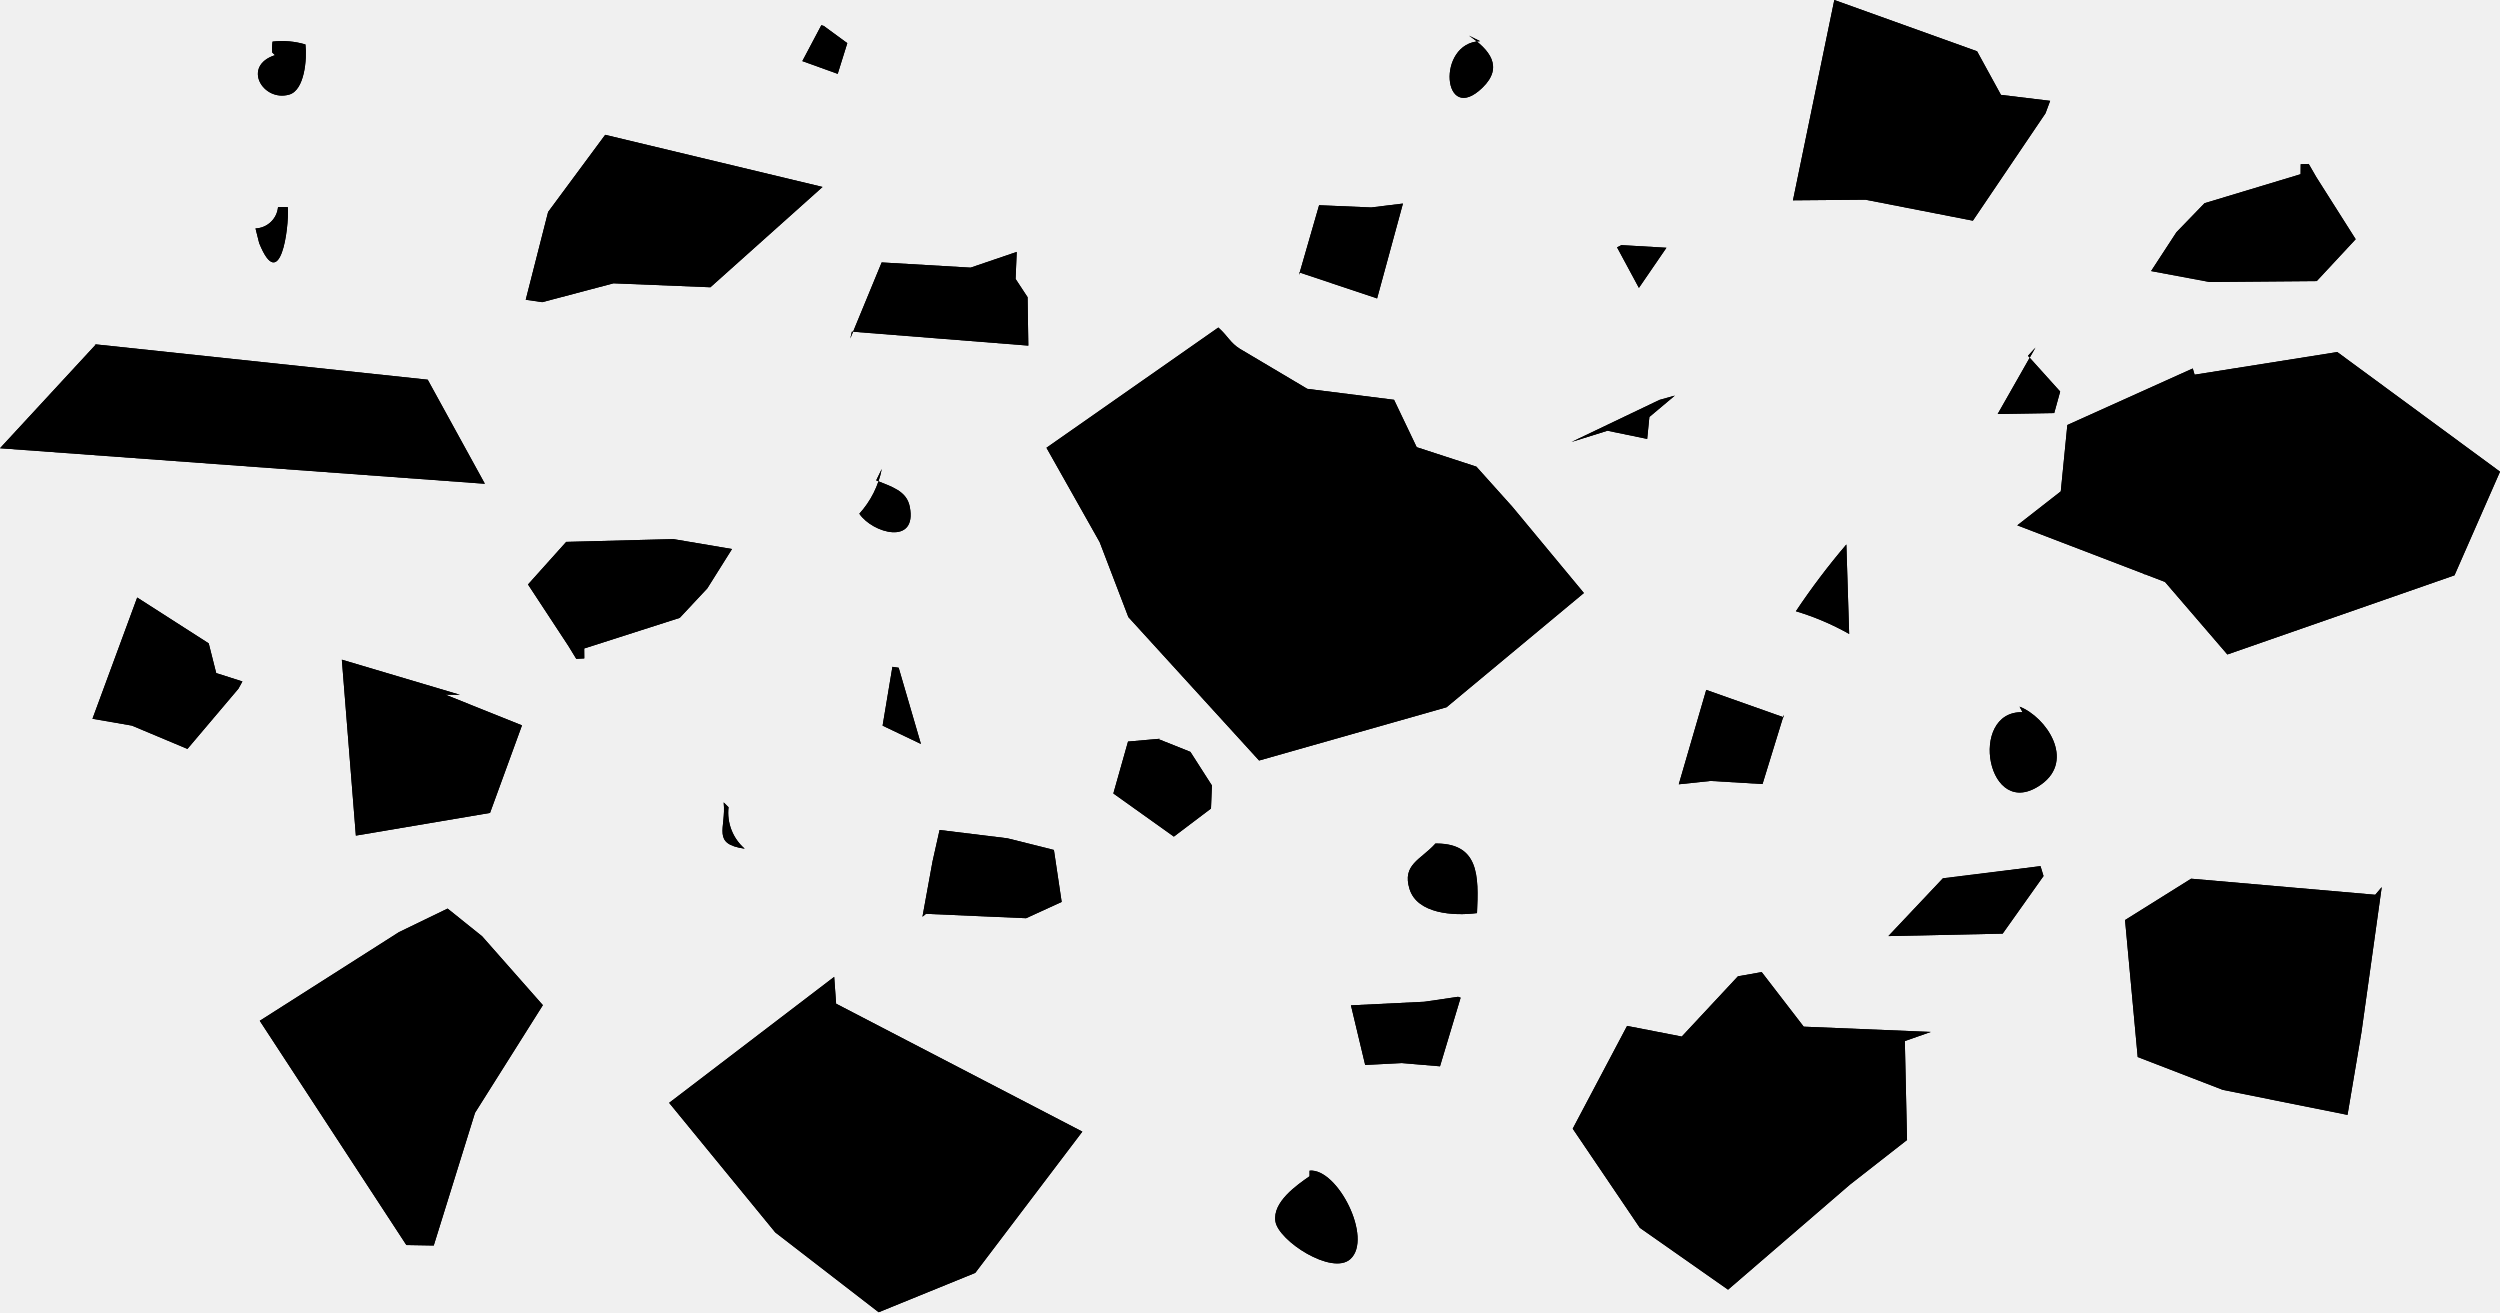
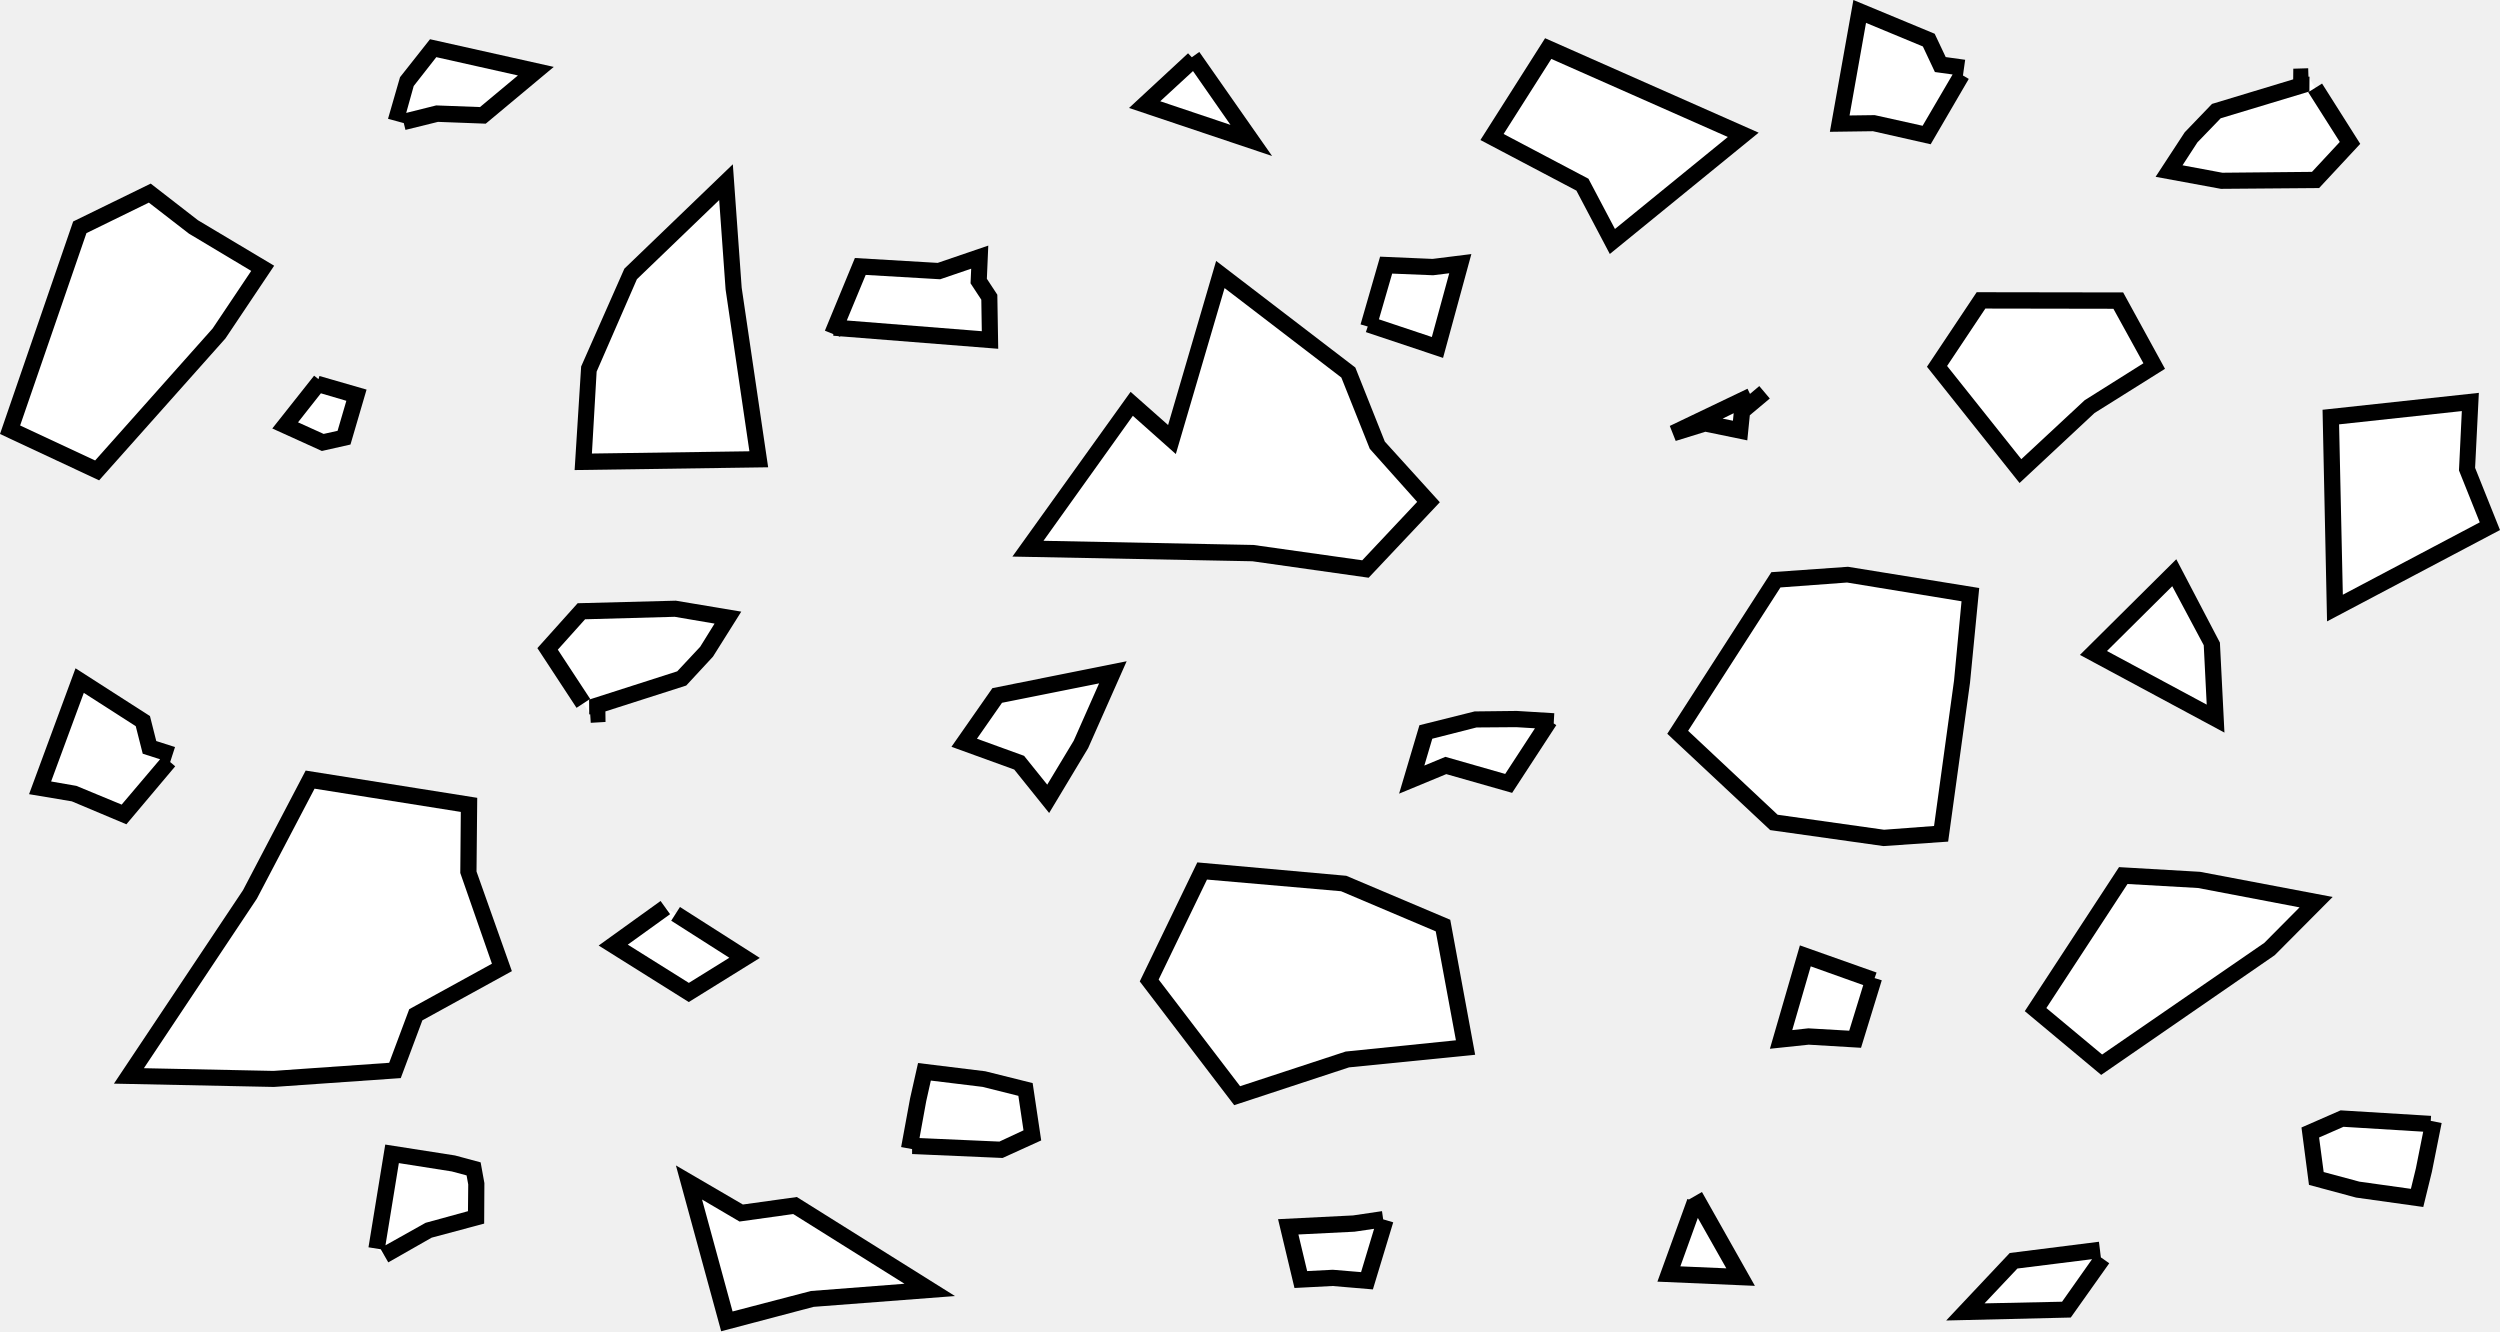
- <svg xmlns="http://www.w3.org/2000/svg" viewBox="0 0 57.073 29.957">
-   <path d="M 2.185 7.868 L 0 10.233 L 11.069 11.044 L 9.764 8.668 L 2.16 7.859 Z" fill="#000000" />
-   <path d="M 18.751 0.575 L 18.317 1.395 L 19.124 1.686 L 19.343 0.985 L 18.805 0.592 Z" fill="#000000" />
-   <path d="M 20.373 15.223 L 20.149 16.566 L 21.024 16.984 L 20.516 15.244 Z" fill="#000000" />
-   <path d="M 36.916 5.646 L 37.415 6.572 L 38.043 5.656 L 37.016 5.596 Z" fill="#000000" />
-   <path d="M 46.468 7.935 L 45.605 9.452 L 46.896 9.43 L 47.032 8.939 L 46.297 8.123 Z" fill="#000000" />
-   <path d="M 54.373 20.252 L 53.91 23.567 L 53.592 25.452 L 50.746 24.881 L 48.802 24.131 L 48.513 21.004 L 50.022 20.06 L 54.225 20.427 Z" fill="#000000" />
-   <path d="M 52.878 4.041 L 53.778 5.461 L 52.889 6.417 L 50.444 6.438 L 49.108 6.188 L 49.687 5.301 L 50.328 4.639 L 52.521 3.977 L 52.523 3.749 L 52.706 3.743 Z" fill="#000000" />
-   <path d="M 40.724 16.317 L 40.237 17.899 L 39.051 17.828 L 38.325 17.905 L 38.952 15.75 L 40.721 16.376 Z" fill="#000000" />
-   <path d="M 38.235 9.031 L 37.654 9.519 L 37.604 10.02 L 36.697 9.833 L 35.878 10.089 L 37.886 9.129 Z" fill="#000000" />
-   <path d="M 46.652 19.999 L 45.719 21.314 L 43.11 21.37 L 44.355 20.051 L 46.583 19.773 Z" fill="#000000" />
-   <path d="M 46.697 2.586 L 45.039 5.038 L 42.588 4.559 L 40.932 4.573 L 41.876 0 L 45.135 1.171 L 45.68 2.166 L 46.803 2.302 Z" fill="#000000" />
-   <path d="M 33.345 22.776 L 32.874 24.343 L 32.002 24.269 L 31.166 24.312 L 30.841 22.951 L 32.52 22.869 L 33.287 22.756 Z" fill="#000000" />
-   <path d="M 9.277 28.423 L 5.93 23.304 L 9.108 21.28 L 10.218 20.742 L 11.007 21.375 L 12.393 22.947 L 10.844 25.405 L 9.902 28.434 Z" fill="#000000" />
-   <path d="M 12.002 6.843 L 12.513 4.839 L 13.816 3.078 L 18.778 4.268 L 16.218 6.558 L 14.005 6.468 L 12.379 6.898 Z" fill="#000000" />
-   <path d="M 19.411 7.729 L 20.128 5.991 L 22.158 6.11 L 23.211 5.751 L 23.185 6.368 L 23.459 6.785 L 23.476 7.89 L 20.991 7.693 L 19.448 7.571 Z" fill="#000000" />
-   <path d="M 21.059 20.929 L 21.289 19.666 L 21.45 18.948 L 22.999 19.138 L 24.06 19.404 L 24.237 20.59 L 23.425 20.962 L 21.139 20.862 Z" fill="#000000" />
-   <path d="M 12.977 14.748 L 12.054 13.343 L 12.926 12.371 L 15.371 12.307 L 16.711 12.534 L 16.147 13.432 L 15.518 14.105 L 13.337 14.804 L 13.339 15.031 L 13.156 15.041 Z" fill="#000000" />
-   <path d="M 29.655 6.276 L 30.114 4.685 L 31.302 4.736 L 32.028 4.647 L 31.438 6.813 L 29.658 6.217 Z" fill="#000000" />
-   <path d="M 5.443 15.722 L 4.279 17.097 L 3.011 16.565 L 2.111 16.409 L 3.132 13.641 L 4.765 14.688 L 4.936 15.366 L 5.534 15.557 Z" fill="#000000" />
-   <path d="M 16.521 18.318 C 16.581 18.918 16.237 19.264 17.001 19.375 C 16.729 19.14 16.591 18.785 16.632 18.428 Z" fill="#000000" />
-   <path d="M 48.721 12.71 C 48.771 12.866 48.857 13.009 48.971 13.127 Z" fill="#000000" />
-   <path d="M 47.222 26.285 L 47.222 26.368 Z" fill="#000000" />
-   <path d="M 54.884 14.459 L 55.217 14.542 Z" fill="#000000" />
-   <path d="M 5.833 5.215 C 6.102 5.205 6.322 4.997 6.347 4.729 C 6.422 4.725 6.496 4.725 6.571 4.729 C 6.602 5.222 6.393 6.729 5.917 5.55 Z" fill="#000000" />
-   <path d="M 10.501 15.862 L 7.804 15.06 L 8.124 19.076 L 11.187 18.558 L 11.916 16.56 L 10.169 15.859 Z" fill="#000000" />
-   <path d="M 19.044 22.301 L 15.276 25.177 L 17.699 28.135 L 20.059 29.957 L 22.264 29.059 L 24.709 25.834 L 19.088 22.914 Z" fill="#000000" />
-   <path d="M 27.814 7.477 L 23.89 10.222 L 25.105 12.377 L 25.76 14.088 L 28.744 17.362 L 33.023 16.146 L 36.159 13.538 L 34.525 11.568 L 33.704 10.653 L 32.342 10.209 L 31.825 9.127 L 29.845 8.877 L 28.305 7.963 C 28.083 7.824 28.036 7.677 27.814 7.477 Z" fill="#000000" />
-   <path d="M 39.676 22.288 L 38.393 23.664 L 37.145 23.421 L 35.904 25.767 L 37.436 28.03 L 39.45 29.442 L 42.232 27.044 L 43.536 26.025 L 43.486 23.766 L 44.079 23.558 L 41.177 23.438 L 40.218 22.192 Z" fill="#000000" />
-   <path d="M 26.492 16.864 L 25.752 16.929 L 25.417 18.114 L 26.798 19.099 L 27.646 18.458 L 27.667 17.932 L 27.176 17.165 L 26.446 16.873 Z" fill="#000000" />
-   <path d="M 50.059 8.412 L 47.196 9.702 L 47.046 11.218 L 46.053 11.993 L 49.425 13.285 L 50.849 14.941 L 56.034 13.134 L 57.073 10.768 L 53.358 8.037 L 50.101 8.554 Z" fill="#000000" />
-   <path d="M 20.13 10.706 C 20.057 11.087 19.879 11.441 19.618 11.728 C 19.918 12.172 20.945 12.462 20.769 11.567 C 20.697 11.204 20.355 11.113 20.003 10.967 Z" fill="#000000" />
-   <path d="M 42.151 12.43 C 41.738 12.915 41.353 13.424 40.999 13.954 C 41.422 14.081 41.83 14.255 42.215 14.472 Z" fill="#000000" />
-   <path d="M 46.173 16.259 C 44.916 16.225 45.364 18.799 46.605 17.904 C 47.375 17.35 46.717 16.371 46.105 16.132 Z" fill="#000000" />
-   <path d="M 32.769 19.259 C 32.432 19.632 32.004 19.735 32.179 20.297 C 32.354 20.859 33.179 20.915 33.719 20.845 C 33.757 20.002 33.779 19.213 32.705 19.259 Z" fill="#000000" />
-   <path d="M 33.79 0.94 C 32.777 0.975 32.933 2.89 33.847 1.998 C 34.332 1.525 34.004 1.132 33.534 0.813 Z" fill="#000000" />
-   <path d="M 6.279 1.259 C 5.515 1.507 6.002 2.332 6.603 2.159 C 6.954 2.059 7.011 1.345 6.973 1.015 C 6.73 0.943 6.474 0.92 6.222 0.95 C 6.21 1.032 6.208 1.116 6.215 1.199 Z" fill="#000000" />
-   <path d="M 29.896 26.853 C 29.609 27.053 29.045 27.441 29.117 27.885 C 29.189 28.329 30.408 29.122 30.827 28.744 C 31.348 28.275 30.537 26.665 29.896 26.725 Z" fill="#000000" />
-   <path d="M 2.185 7.868 L 0 10.233 L 11.069 11.044 L 9.764 8.668 L 2.16 7.859 Z" fill="#000000" />
-   <path d="M 18.751 0.575 L 18.317 1.395 L 19.124 1.686 L 19.343 0.985 L 18.805 0.592 Z" fill="#000000" />
-   <path d="M 20.373 15.223 L 20.149 16.566 L 21.024 16.984 L 20.516 15.244 Z" fill="#000000" />
-   <path d="M 36.916 5.646 L 37.415 6.572 L 38.043 5.656 L 37.016 5.596 Z" fill="#000000" />
-   <path d="M 46.468 7.935 L 45.605 9.452 L 46.896 9.43 L 47.032 8.939 L 46.297 8.123 Z" fill="#000000" />
-   <path d="M 54.373 20.252 L 53.91 23.567 L 53.592 25.452 L 50.746 24.881 L 48.802 24.131 L 48.513 21.004 L 50.022 20.06 L 54.225 20.427 Z" fill="#000000" />
-   <path d="M 52.878 4.041 L 53.778 5.461 L 52.889 6.417 L 50.444 6.438 L 49.108 6.188 L 49.687 5.301 L 50.328 4.639 L 52.521 3.977 L 52.523 3.749 L 52.706 3.743 Z" fill="#000000" />
-   <path d="M 40.724 16.317 L 40.237 17.899 L 39.051 17.828 L 38.325 17.905 L 38.952 15.75 L 40.721 16.376 Z" fill="#000000" />
-   <path d="M 38.235 9.031 L 37.654 9.519 L 37.604 10.02 L 36.697 9.833 L 35.878 10.089 L 37.886 9.129 Z" fill="#000000" />
-   <path d="M 46.652 19.999 L 45.719 21.314 L 43.11 21.37 L 44.355 20.051 L 46.583 19.773 Z" fill="#000000" />
-   <path d="M 46.697 2.586 L 45.039 5.038 L 42.588 4.559 L 40.932 4.573 L 41.876 0 L 45.135 1.171 L 45.68 2.166 L 46.803 2.302 Z" fill="#000000" />
-   <path d="M 33.345 22.776 L 32.874 24.343 L 32.002 24.269 L 31.166 24.312 L 30.841 22.951 L 32.52 22.869 L 33.287 22.756 Z" fill="#000000" />
-   <path d="M 9.277 28.423 L 5.93 23.304 L 9.108 21.28 L 10.218 20.742 L 11.007 21.375 L 12.393 22.947 L 10.844 25.405 L 9.902 28.434 Z" fill="#000000" />
-   <path d="M 12.002 6.843 L 12.513 4.839 L 13.816 3.078 L 18.778 4.268 L 16.218 6.558 L 14.005 6.468 L 12.379 6.898 Z" fill="#000000" />
-   <path d="M 19.411 7.729 L 20.128 5.991 L 22.158 6.11 L 23.211 5.751 L 23.185 6.368 L 23.459 6.785 L 23.476 7.89 L 20.991 7.693 L 19.448 7.571 Z" fill="#000000" />
-   <path d="M 21.059 20.929 L 21.289 19.666 L 21.45 18.948 L 22.999 19.138 L 24.06 19.404 L 24.237 20.59 L 23.425 20.962 L 21.139 20.862 Z" fill="#000000" />
-   <path d="M 12.977 14.748 L 12.054 13.343 L 12.926 12.371 L 15.371 12.307 L 16.711 12.534 L 16.147 13.432 L 15.518 14.105 L 13.337 14.804 L 13.339 15.031 L 13.156 15.041 Z" fill="#000000" />
-   <path d="M 29.655 6.276 L 30.114 4.685 L 31.302 4.736 L 32.028 4.647 L 31.438 6.813 L 29.658 6.217 Z" fill="#000000" />
-   <path d="M 5.443 15.722 L 4.279 17.097 L 3.011 16.565 L 2.111 16.409 L 3.132 13.641 L 4.765 14.688 L 4.936 15.366 L 5.534 15.557 Z" fill="#000000" />
-   <path d="M 16.521 18.318 C 16.581 18.918 16.237 19.264 17.001 19.375 C 16.729 19.14 16.591 18.785 16.632 18.428 Z" fill="#000000" />
-   <path d="M 48.721 12.71 C 48.771 12.866 48.857 13.009 48.971 13.127 Z" fill="#000000" />
-   <path d="M 47.222 26.285 L 47.222 26.368 Z" fill="#000000" />
-   <path d="M 54.884 14.459 L 55.217 14.542 Z" fill="#000000" />
-   <path d="M 5.833 5.215 C 6.102 5.205 6.322 4.997 6.347 4.729 C 6.422 4.725 6.496 4.725 6.571 4.729 C 6.602 5.222 6.393 6.729 5.917 5.55 Z" fill="#000000" />
-   <path d="M 10.501 15.862 L 7.804 15.06 L 8.124 19.076 L 11.187 18.558 L 11.916 16.56 L 10.169 15.859 Z" fill="#000000" />
-   <path d="M 19.044 22.301 L 15.276 25.177 L 17.699 28.135 L 20.059 29.957 L 22.264 29.059 L 24.709 25.834 L 19.088 22.914 Z" fill="#000000" />
-   <path d="M 27.814 7.477 L 23.89 10.222 L 25.105 12.377 L 25.76 14.088 L 28.744 17.362 L 33.023 16.146 L 36.159 13.538 L 34.525 11.568 L 33.704 10.653 L 32.342 10.209 L 31.825 9.127 L 29.845 8.877 L 28.305 7.963 C 28.083 7.824 28.036 7.677 27.814 7.477 Z" fill="#000000" />
-   <path d="M 39.676 22.288 L 38.393 23.664 L 37.145 23.421 L 35.904 25.767 L 37.436 28.03 L 39.45 29.442 L 42.232 27.044 L 43.536 26.025 L 43.486 23.766 L 44.079 23.558 L 41.177 23.438 L 40.218 22.192 Z" fill="#000000" />
-   <path d="M 26.492 16.864 L 25.752 16.929 L 25.417 18.114 L 26.798 19.099 L 27.646 18.458 L 27.667 17.932 L 27.176 17.165 L 26.446 16.873 Z" fill="#000000" />
-   <path d="M 50.059 8.412 L 47.196 9.702 L 47.046 11.218 L 46.053 11.993 L 49.425 13.285 L 50.849 14.941 L 56.034 13.134 L 57.073 10.768 L 53.358 8.037 L 50.101 8.554 Z" fill="#000000" />
-   <path d="M 20.13 10.706 C 20.057 11.087 19.879 11.441 19.618 11.728 C 19.918 12.172 20.945 12.462 20.769 11.567 C 20.697 11.204 20.355 11.113 20.003 10.967 Z" fill="#000000" />
-   <path d="M 42.151 12.43 C 41.738 12.915 41.353 13.424 40.999 13.954 C 41.422 14.081 41.83 14.255 42.215 14.472 Z" fill="#000000" />
-   <path d="M 46.173 16.259 C 44.916 16.225 45.364 18.799 46.605 17.904 C 47.375 17.35 46.717 16.371 46.105 16.132 Z" fill="#000000" />
-   <path d="M 32.769 19.259 C 32.432 19.632 32.004 19.735 32.179 20.297 C 32.354 20.859 33.179 20.915 33.719 20.845 C 33.757 20.002 33.779 19.213 32.705 19.259 Z" fill="#000000" />
-   <path d="M 33.79 0.94 C 32.777 0.975 32.933 2.89 33.847 1.998 C 34.332 1.525 34.004 1.132 33.534 0.813 Z" fill="#000000" />
-   <path d="M 6.279 1.259 C 5.515 1.507 6.002 2.332 6.603 2.159 C 6.954 2.059 7.011 1.345 6.973 1.015 C 6.73 0.943 6.474 0.92 6.222 0.95 C 6.21 1.032 6.208 1.116 6.215 1.199 Z" fill="#000000" />
-   <path d="M 29.896 26.853 C 29.609 27.053 29.045 27.441 29.117 27.885 C 29.189 28.329 30.408 29.122 30.827 28.744 C 31.348 28.275 30.537 26.665 29.896 26.725 Z" fill="#000000" />
+ <svg xmlns="http://www.w3.org/2000/svg" viewBox="0 0 66.666 35.5">
+   <path d="M 64.894 29.904 L 64.634 31.204 L 64.456 31.943 L 62.859 31.72 L 61.768 31.425 L 61.606 30.199 L 62.453 29.829 L 64.811 29.972 Z" fill="#FFFFFF" />
+   <path d="M 64.62 32.186 L 62.828 31.935 L 61.572 31.597 L 61.372 30.066 L 62.416 29.609 L 64.828 29.756 L 64.819 29.889 L 65.11 29.947 L 64.85 31.247 Z M 61.964 31.254 L 62.915 31.51 L 64.29 31.702 L 64.423 31.154 L 64.618 30.178 L 62.492 30.048 L 61.842 30.333 Z" fill="#000000" />
+   <path d="M 61.737 2.344 L 62.666 3.811 L 61.748 4.799 L 59.222 4.82 L 57.842 4.562 L 58.441 3.646 L 59.102 2.962 L 61.367 2.278 L 61.369 2.042 L 61.558 2.036 Z" fill="#FFFFFF" />
+   <path d="M 59.224 5.036 L 57.482 4.715 L 58.259 3.527 L 58.986 2.771 L 61.151 2.116 L 61.154 1.832 L 61.551 1.82 L 61.558 2.044 L 61.586 2.044 L 61.583 2.44 L 59.218 3.154 L 58.597 3.797 L 58.2 4.408 L 59.262 4.606 L 61.652 4.583 L 62.394 3.785 L 61.553 2.46 L 61.921 2.228 L 62.939 3.836 L 61.842 5.015 L 59.224 5.036 Z" fill="#000000" />
+   <path d="M 49.972 26.077 L 49.47 27.711 L 48.244 27.638 L 47.495 27.717 L 48.142 25.491 L 49.969 26.138 Z" fill="#FFFFFF" />
+   <path d="M 47.197 27.967 L 47.997 25.21 L 50.041 25.934 L 49.989 26.082 L 50.18 26.141 L 49.627 27.941 L 48.232 27.858 Z M 48.221 27.422 L 49.312 27.485 L 49.686 26.269 L 48.286 25.769 L 47.793 27.469 Z" fill="#000000" />
+   <path d="M 47.055 10.458 L 46.455 10.962 L 46.403 11.48 L 45.466 11.287 L 44.62 11.551 L 46.694 10.559 Z" fill="#FFFFFF" />
+   <path d="M 44.685 11.758 L 44.527 11.358 L 46.6 10.366 L 46.666 10.504 L 46.914 10.295 L 47.194 10.627 L 46.661 11.074 L 46.594 11.743 L 45.477 11.513 Z M 45.936 11.163 L 46.211 11.219 L 46.231 11.019 Z" fill="#000000" />
+   <path d="M 56.064 33.568 L 55.101 34.926 L 52.406 34.984 L 53.692 33.621 L 55.993 33.334 Z" fill="#FFFFFF" />
+   <path d="M 51.897 35.213 L 53.592 33.413 L 55.971 33.113 L 56.023 33.529 L 56.246 33.687 L 55.22 35.134 Z M 53.797 33.827 L 52.92 34.756 L 54.988 34.712 L 55.788 33.578 Z" fill="#000000" />
+   <path d="M 52.313 1.995 L 51.377 3.6 L 49.992 3.287 L 49.056 3.296 L 49.59 0.303 L 51.431 1.069 L 51.739 1.72 L 52.373 1.81 Z" fill="#FFFFFF" />
+   <path d="M 51.484 3.847 L 49.945 3.499 L 48.796 3.515 L 49.423 0 L 51.591 0.9 L 51.885 1.522 L 52.404 1.594 L 52.345 2.013 L 52.5 2.104 Z M 49.991 3.07 L 51.269 3.354 L 52.069 1.986 L 51.597 1.921 L 51.276 1.239 L 49.76 0.61 L 49.321 3.079 Z" fill="#000000" />
+   <path d="M 41.324 19.218 L 40.233 20.89 L 38.557 20.411 L 37.647 20.789 L 38.024 19.519 L 39.376 19.182 L 40.448 19.175 L 41.439 19.235 Z" fill="#FFFFFF" />
+   <path d="M 37.309 21.164 L 37.851 19.339 L 39.323 18.971 L 40.447 18.958 L 41.447 19.019 L 41.432 19.291 L 41.501 19.337 L 40.323 21.143 L 38.567 20.643 Z M 38.543 20.182 L 40.138 20.638 L 40.932 19.421 L 40.432 19.391 L 39.373 19.399 L 38.194 19.699 L 37.982 20.415 Z" fill="#000000" />
+   <path d="M 36.939 32.535 L 36.452 34.153 L 35.552 34.076 L 34.688 34.121 L 34.353 32.715 L 36.087 32.631 L 36.879 32.514 Z" fill="#FFFFFF" />
+   <path d="M 36.61 34.384 L 35.533 34.293 L 34.519 34.346 L 34.081 32.511 L 36.081 32.411 L 36.853 32.297 L 36.884 32.515 L 37.152 32.595 Z M 35.54 33.86 L 36.295 33.923 L 36.642 32.768 L 36.118 32.845 L 34.624 32.919 L 34.857 33.895 Z" fill="#000000" />
+   <path d="M 10.045 33.295 L 10.457 30.768 L 12.105 31.026 L 12.63 31.169 L 12.703 31.586 L 12.695 32.462 L 11.456 32.794 L 10.248 33.473 Z" fill="#FFFFFF" />
+   <path d="M 10.354 33.663 L 10.154 33.314 L 9.826 33.261 L 10.273 30.521 L 12.134 30.812 L 12.817 30.996 L 12.917 31.549 L 12.911 32.629 L 11.511 33.004 Z M 10.636 31.016 L 10.279 33.208 L 11.349 32.608 L 12.479 32.298 L 12.486 31.586 L 12.442 31.344 L 12.048 31.238 Z" fill="#000000" />
+   <path d="M 10.553 3.225 L 10.835 2.193 L 11.554 1.287 L 14.291 1.9 L 12.879 3.079 L 11.658 3.032 L 10.761 3.253 Z" fill="#FFFFFF" />
+   <path d="M 10.812 3.464 L 10.765 3.273 L 10.765 3.282 L 10.347 3.168 L 10.667 2.059 L 11.467 1.046 L 14.767 1.784 L 12.953 3.298 L 11.68 3.25 Z M 11.032 2.294 L 10.832 3.011 L 11.632 2.811 L 12.8 2.855 L 13.811 2.012 L 11.635 1.524 Z" fill="#000000" />
+   <path d="M 22.201 8.9 L 22.941 7.105 L 25.038 7.228 L 26.126 6.856 L 26.098 7.494 L 26.382 7.925 L 26.399 9.066 L 23.832 8.862 L 22.238 8.737 Z" fill="#FFFFFF" />
+   <path d="M 26.619 9.301 L 22.408 8.968 L 22.401 8.983 L 22.354 8.963 L 22.221 8.953 L 22.221 8.91 L 21.997 8.818 L 22.797 6.88 L 25.005 7.01 L 26.354 6.549 L 26.316 7.434 L 26.595 7.859 Z M 22.581 8.546 L 26.181 8.832 L 26.168 7.992 L 25.881 7.555 L 25.898 7.165 L 25.071 7.447 L 23.085 7.331 Z" fill="#000000" />
+   <path d="M 24.249 30.627 L 24.487 29.322 L 24.654 28.581 L 26.254 28.777 L 27.349 29.052 L 27.532 30.276 L 26.693 30.661 L 24.332 30.557 Z" fill="#FFFFFF" />
+   <path d="M 26.736 30.879 L 24.322 30.774 L 24.322 30.642 L 24.03 30.588 L 24.269 29.288 L 24.481 28.347 L 26.275 28.567 L 27.537 28.882 L 27.765 30.411 Z M 24.52 30.348 L 26.65 30.442 L 27.293 30.142 L 27.156 29.222 L 26.201 28.983 L 24.822 28.815 L 24.699 29.365 Z" fill="#000000" />
+   <path d="M 15.555 18.756 L 14.602 17.304 L 15.502 16.3 L 18.028 16.235 L 19.411 16.469 L 18.829 17.396 L 18.18 18.092 L 15.926 18.814 L 15.928 19.048 L 15.74 19.059 Z" fill="#FFFFFF" />
+   <path d="M 15.753 19.275 L 15.739 19.049 L 15.712 19.05 L 15.709 18.656 L 18.059 17.902 L 18.671 17.248 L 19.055 16.629 L 17.992 16.448 L 15.602 16.514 L 14.875 17.324 L 15.737 18.637 L 15.374 18.875 L 14.33 17.283 L 15.404 16.086 L 18.022 16.018 L 19.767 16.31 L 19.012 17.511 L 18.299 18.281 L 16.144 18.971 L 16.147 19.252 L 15.753 19.275 Z" fill="#000000" />
+   <path d="M 36.489 8.711 L 36.963 7.067 L 38.19 7.121 L 38.94 7.028 L 38.331 9.266 L 36.492 8.65 Z" fill="#FFFFFF" />
+   <path d="M 38.481 9.544 L 36.423 8.856 L 36.473 8.707 L 36.281 8.651 L 36.802 6.844 L 38.202 6.904 L 39.236 6.775 Z M 36.771 8.515 L 38.182 8.987 L 38.646 7.287 L 38.216 7.34 L 37.124 7.296 Z" fill="#000000" />
+   <path d="M 4.511 20.299 L 3.308 21.719 L 1.999 21.169 L 1.069 21.009 L 2.124 18.149 L 3.81 19.231 L 3.987 19.931 L 4.605 20.128 Z" fill="#FFFFFF" />
+   <path d="M 3.37 21.981 L 1.915 21.369 L 0.775 21.178 L 2.014 17.821 L 3.999 19.095 L 4.167 19.761 L 4.667 19.921 L 4.538 20.321 L 4.672 20.435 Z M 1.363 20.839 L 2.036 20.956 L 3.244 21.456 L 4.269 20.247 L 3.806 20.099 L 3.62 19.365 L 2.235 18.476 Z" fill="#000000" />
+   <path d="M 26.592 18.545 L 25.713 19.806 L 27.178 20.337 L 27.952 21.302 L 28.819 19.861 L 29.676 17.928 L 26.592 18.545 Z" fill="#FFFFFF" />
+   <path d="M 27.977 21.68 L 27.046 20.521 L 25.372 19.914 L 26.464 18.35 L 30.044 17.633 L 29.017 19.949 Z M 26.052 19.699 L 27.308 20.155 L 27.926 20.924 L 28.633 19.75 L 29.309 18.223 L 26.72 18.741 Z" fill="#000000" />
+   <path d="M 8.546 10.155 L 7.604 11.345 L 8.608 11.799 L 9.175 11.671 L 9.506 10.539 L 8.458 10.236 Z" fill="#FFFFFF" />
+   <path d="M 8.583 12.026 L 7.261 11.426 L 8.376 10.018 L 8.493 10.111 L 8.518 10.026 L 9.775 10.389 L 9.346 11.854 Z M 7.947 11.262 L 8.63 11.571 L 9.002 11.488 L 9.236 10.688 L 8.557 10.488 Z" fill="#000000" />
+   <path d="M 57.98 15.272 L 55.824 17.412 L 59.082 19.162 L 58.98 17.146 L 57.98 15.272 Z" fill="#FFFFFF" />
+   <path d="M 59.318 19.536 L 55.464 17.464 L 58.034 14.913 L 59.197 17.136 Z M 56.185 17.36 L 58.845 18.79 L 58.766 17.206 L 57.926 15.632 Z" fill="#000000" />
+   <path d="M 31.829 1.581 L 30.523 2.789 L 33.368 3.745 L 31.804 1.51 Z" fill="#FFFFFF" />
+   <path d="M 33.922 4.16 L 30.107 2.879 L 31.681 1.421 L 31.781 1.527 L 31.981 1.385 Z M 30.939 2.7 L 32.813 3.33 L 31.813 1.895 Z" fill="#000000" />
+   <path d="M 45.202 32.045 L 44.505 33.972 L 46.418 34.055 L 45.197 31.897 Z" fill="#FFFFFF" />
+   <path d="M 46.797 34.289 L 44.197 34.177 L 44.997 31.971 L 45.038 31.986 L 45.385 31.786 Z M 44.809 33.769 L 46.035 33.822 L 45.275 32.478 Z" fill="#000000" />
+   <path d="M 17.742 24.202 L 16.352 25.202 L 18.368 26.466 L 19.855 25.542 L 18.015 24.369 Z" fill="#FFFFFF" />
+   <path d="M 18.367 26.721 L 15.964 25.214 L 17.615 24.026 L 17.869 24.378 L 16.741 25.19 L 18.369 26.21 L 19.448 25.54 L 17.899 24.552 L 18.132 24.186 L 20.262 25.545 L 18.367 26.721 Z" fill="#000000" />
+   <path d="M 8.271 20.787 L 6.66 23.858 L 3.438 28.688 L 7.287 28.769 L 10.533 28.542 L 11.088 27.057 L 13.385 25.795 L 12.491 23.276 L 12.507 21.46 L 8.271 20.787 Z" fill="#FFFFFF" />
+   <path d="M 7.302 28.985 L 3.038 28.897 L 6.48 23.738 L 8.151 20.548 L 12.726 21.275 L 12.707 23.24 L 13.65 25.897 L 11.263 27.209 L 10.687 28.749 Z M 3.837 28.485 L 7.292 28.557 L 10.378 28.341 L 10.913 26.911 L 13.118 25.699 L 12.274 23.279 L 12.288 21.651 L 8.388 21.031 L 6.85 23.964 Z" fill="#000000" />
+   <path d="M 2.126 6.061 L 0.269 11.459 L 2.589 12.544 L 5.829 8.905 L 7.003 7.155 L 5.146 6.044 L 3.993 5.149 L 2.126 6.061 Z" fill="#FFFFFF" />
+   <path d="M 2.643 12.809 L 0 11.573 L 1.951 5.906 L 4.019 4.896 L 5.279 5.873 L 7.311 7.086 L 6.011 9.026 Z M 0.537 11.346 L 2.537 12.279 L 5.669 8.761 L 6.699 7.224 L 5.038 6.23 L 3.969 5.403 L 2.305 6.217 Z" fill="#000000" />
+   <path d="M 16.801 7.32 L 15.697 9.859 L 15.553 12.314 L 20.234 12.247 L 19.562 7.687 L 19.359 4.858 L 16.801 7.32 Z" fill="#FFFFFF" />
+   <path d="M 15.323 12.535 L 15.497 9.773 L 16.65 7.164 L 19.542 4.381 L 19.778 7.672 L 20.484 12.461 Z M 15.91 9.91 L 15.784 12.094 L 19.984 12.034 L 19.349 7.719 L 19.178 5.335 L 16.984 7.446 Z" fill="#000000" />
+   <path d="M 30.182 10.771 L 27.41 14.633 L 33.426 14.752 L 36.412 15.175 L 38.092 13.39 L 36.733 11.891 L 35.954 9.937 L 32.541 7.322 L 31.252 11.723 L 30.182 10.771 Z" fill="#FFFFFF" />
+   <path d="M 36.497 15.406 L 33.397 14.967 L 26.997 14.842 L 30.149 10.449 L 31.149 11.334 L 32.43 6.958 L 36.142 9.801 L 36.928 11.775 L 38.395 13.393 Z M 27.826 14.421 L 33.426 14.532 L 36.326 14.941 L 37.791 13.383 L 36.527 11.968 L 35.769 10.068 L 32.655 7.682 L 31.355 12.108 L 30.209 11.088 Z" fill="#000000" />
+   <path d="M 32.058 23.225 L 30.646 26.144 L 32.992 29.217 L 35.953 28.244 L 39.082 27.932 L 38.481 24.68 L 35.816 23.552 L 32.058 23.225 Z" fill="#FFFFFF" />
+   <path d="M 32.912 29.471 L 30.393 26.171 L 31.928 22.997 L 35.901 23.354 L 38.673 24.527 L 39.337 28.127 L 35.974 28.463 Z M 30.897 26.121 L 33.069 28.965 L 35.883 28.041 L 38.824 27.741 L 38.286 24.836 L 35.761 23.766 L 32.186 23.455 Z" fill="#000000" />
+   <path d="M 47.36 15.466 L 44.74 19.532 L 47.305 21.931 L 50.21 22.345 L 51.764 22.239 L 52.322 18.187 L 52.548 15.861 L 49.295 15.33 L 47.36 15.466 Z" fill="#FFFFFF" />
+   <path d="M 50.225 22.562 L 47.205 22.136 L 44.46 19.567 L 47.236 15.258 L 49.279 15.114 L 52.779 15.68 L 52.533 18.208 L 51.95 22.443 Z M 47.403 21.726 L 50.241 22.126 L 51.574 22.026 L 52.107 18.148 L 52.307 16.034 L 49.254 15.534 L 47.478 15.665 L 45.016 19.488 Z" fill="#000000" />
+   <path d="M 41.286 1.292 L 39.787 3.651 L 42.197 4.922 L 42.996 6.437 L 46.486 3.593 L 41.286 1.292 Z" fill="#FFFFFF" />
+   <path d="M 42.928 6.773 L 42.037 5.083 L 39.477 3.734 L 41.202 1.019 L 46.897 3.538 Z M 40.096 3.573 L 42.358 4.766 L 43.065 6.106 L 46.075 3.653 L 41.368 1.571 Z" fill="#000000" />
+   <path d="M 52.827 8.011 L 51.654 9.77 L 53.878 12.562 L 55.738 10.832 L 57.445 9.761 L 56.488 8.017 L 52.827 8.011 Z" fill="#FFFFFF" />
+   <path d="M 53.854 12.88 L 51.385 9.78 L 52.711 7.792 L 56.617 7.798 L 57.733 9.835 L 55.853 11.014 Z M 51.922 9.759 L 53.901 12.244 L 55.59 10.673 L 57.157 9.687 L 56.357 8.234 L 52.942 8.228 Z" fill="#000000" />
+   <path d="M 56.62 23.349 L 54.282 26.924 L 56.044 28.392 L 60.505 25.321 L 61.761 24.059 L 58.655 23.467 L 56.62 23.349 Z" fill="#FFFFFF" />
+   <path d="M 56.031 28.664 L 53.994 26.964 L 56.507 23.123 L 58.667 23.248 L 62.203 23.919 L 60.658 25.472 Z M 54.569 26.881 L 56.056 28.12 L 60.381 25.143 L 61.321 24.196 L 58.614 23.68 L 56.733 23.573 Z" fill="#000000" />
+   <path d="M 62.155 11.121 L 62.263 16.214 L 66.397 14.029 L 65.788 12.508 L 65.873 10.719 L 62.155 11.121 Z" fill="#FFFFFF" />
+   <path d="M 62.054 16.57 L 61.934 10.927 L 66.102 10.476 L 66.002 12.476 L 66.666 14.134 Z M 62.375 11.316 L 62.475 15.859 L 66.126 13.929 L 65.572 12.545 L 65.648 10.962 Z" fill="#000000" />
+   <path d="M 18.373 31.532 L 19.384 35.236 L 21.681 34.635 L 24.792 34.398 L 21.201 32.148 L 19.765 32.345 L 18.373 31.532 Z" fill="#FFFFFF" />
+   <path d="M 19.231 35.5 L 18.024 31.078 L 19.81 32.12 L 21.249 31.92 L 25.466 34.561 L 21.697 34.849 Z M 18.721 31.987 L 19.535 34.972 L 21.625 34.426 L 24.119 34.233 L 21.152 32.374 L 19.72 32.574 Z" fill="#000000" />
</svg>
